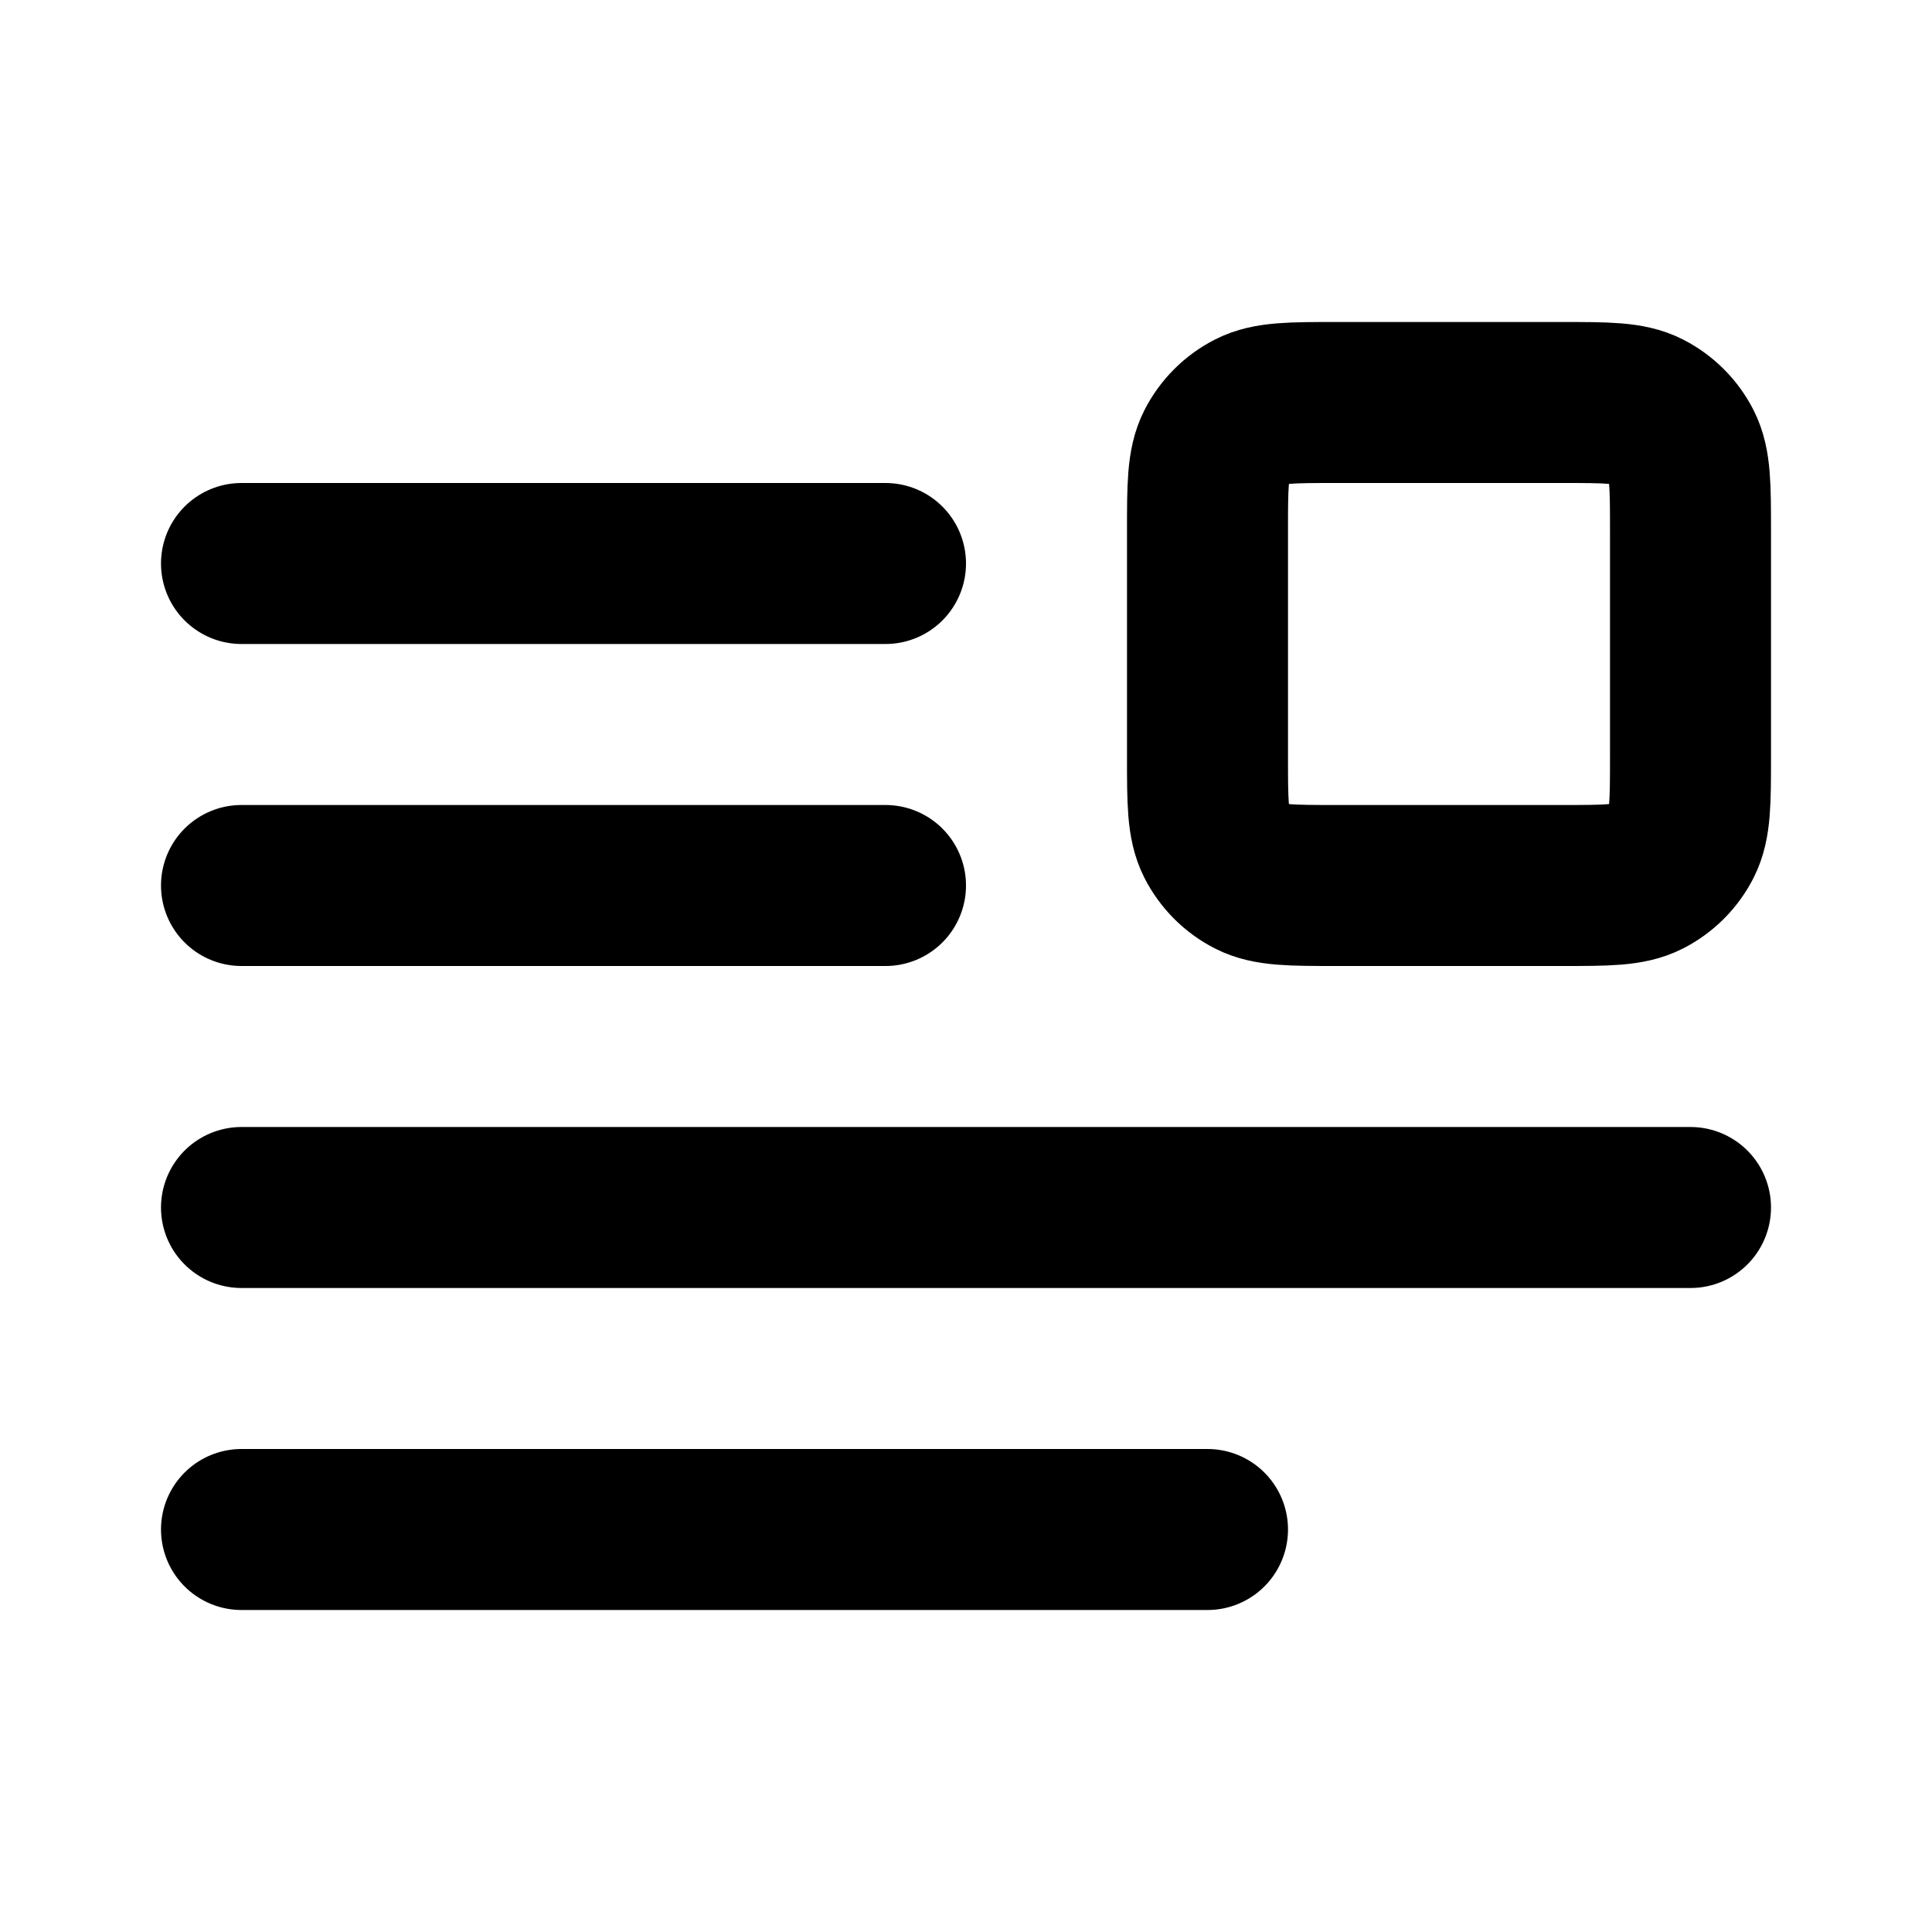
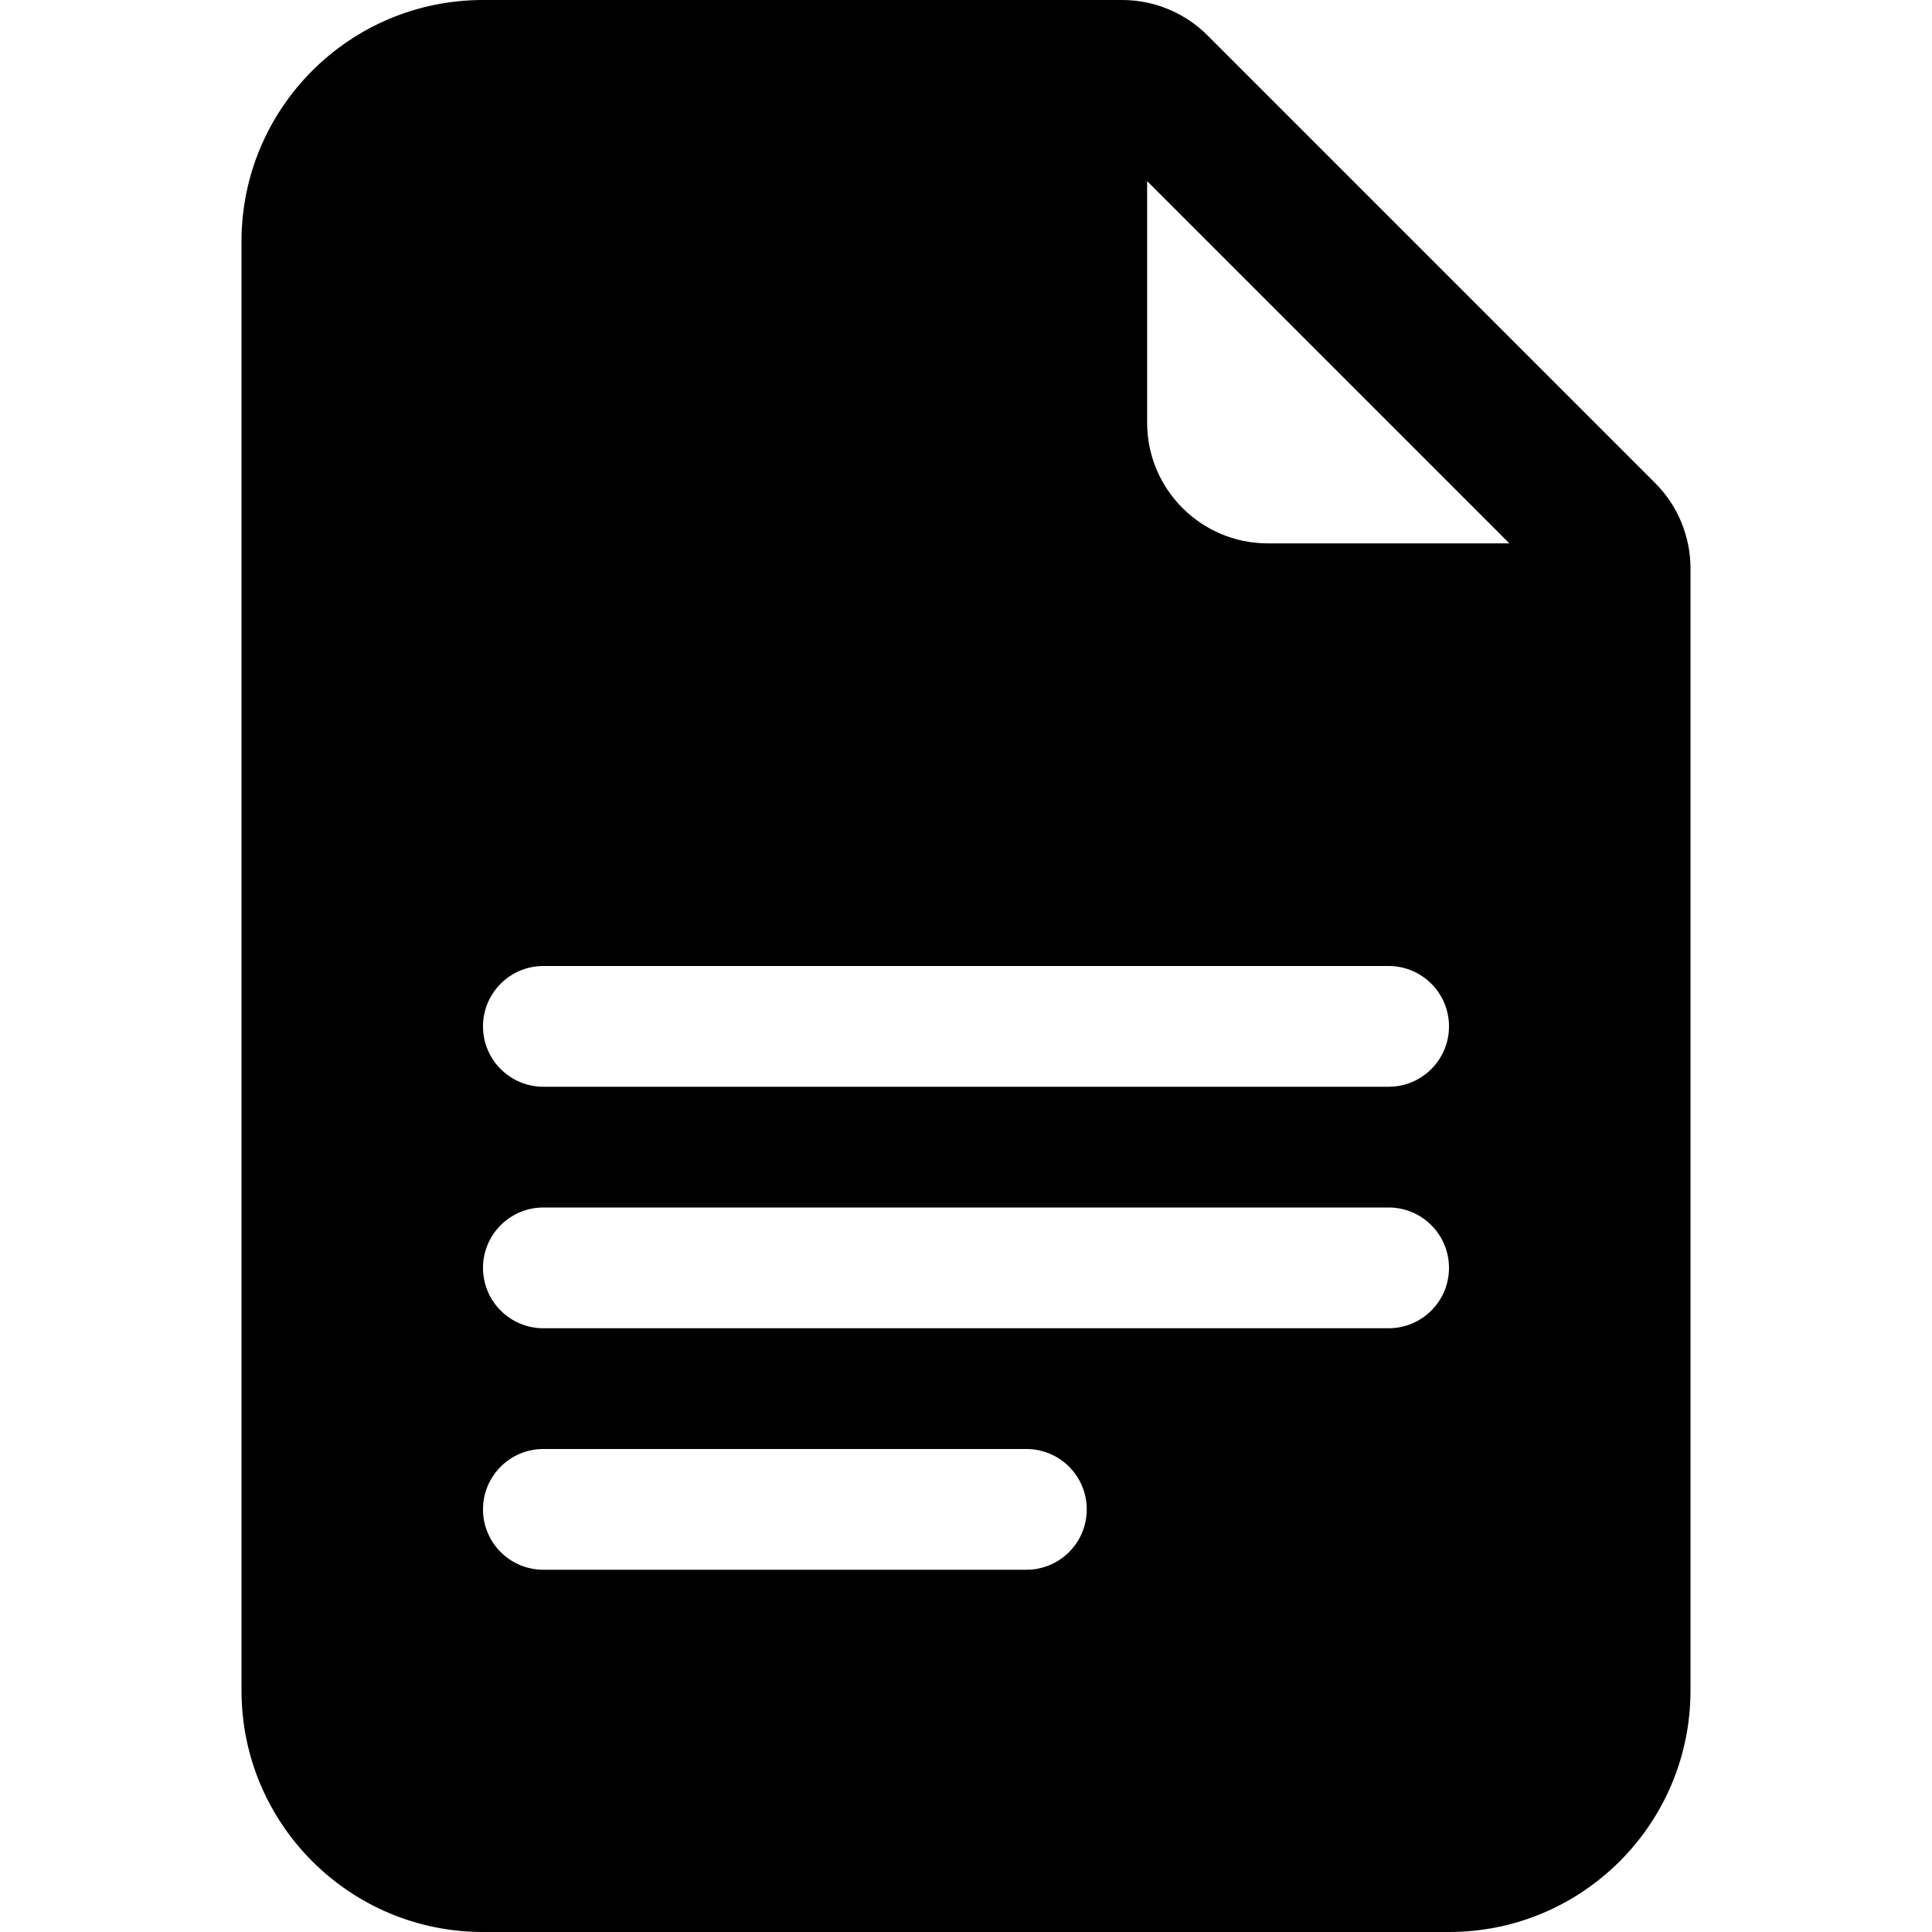
- <svg xmlns="http://www.w3.org/2000/svg" width="800px" height="800px" viewBox="0 0 24 24" fill="none">
-   <path d="M3 15H21M3 19H15M3 7H11M3 11H11M19.4 11H16.6C16.04 11 15.76 11 15.546 10.891C15.358 10.795 15.205 10.642 15.109 10.454C15 10.24 15 9.96 15 9.4V6.6C15 6.04 15 5.76 15.109 5.546C15.205 5.358 15.358 5.205 15.546 5.109C15.76 5 16.04 5 16.6 5H19.4C19.96 5 20.24 5 20.454 5.109C20.642 5.205 20.795 5.358 20.891 5.546C21 5.76 21 6.04 21 6.6V9.4C21 9.96 21 10.24 20.891 10.454C20.795 10.642 20.642 10.795 20.454 10.891C20.24 11 19.96 11 19.4 11Z" stroke="#000000" stroke-width="2" stroke-linecap="round" stroke-linejoin="round" />
+ <svg xmlns="http://www.w3.org/2000/svg" viewBox="0 0 24 24" fill="#000000">
+   <g transform="scale(1.5)">
+     <path d="M9.293 0H4a2 2 0 0 0-2 2v12a2 2 0 0 0 2 2h8a2 2 0 0 0 2-2V4.707A1 1 0 0 0 13.707 4L10 .293A1 1 0 0 0 9.293 0M9.5 3.5v-2l3 3h-2a1 1 0 0 1-1-1M4.5 9a.5.5 0 0 1 0-1h7a.5.5 0 0 1 0 1zM4 10.5a.5.5 0 0 1 .5-.5h7a.5.5 0 0 1 0 1h-7a.5.5 0 0 1-.5-.5m.5 2.5a.5.5 0 0 1 0-1h4a.5.5 0 0 1 0 1z" />
+   </g>
</svg>
